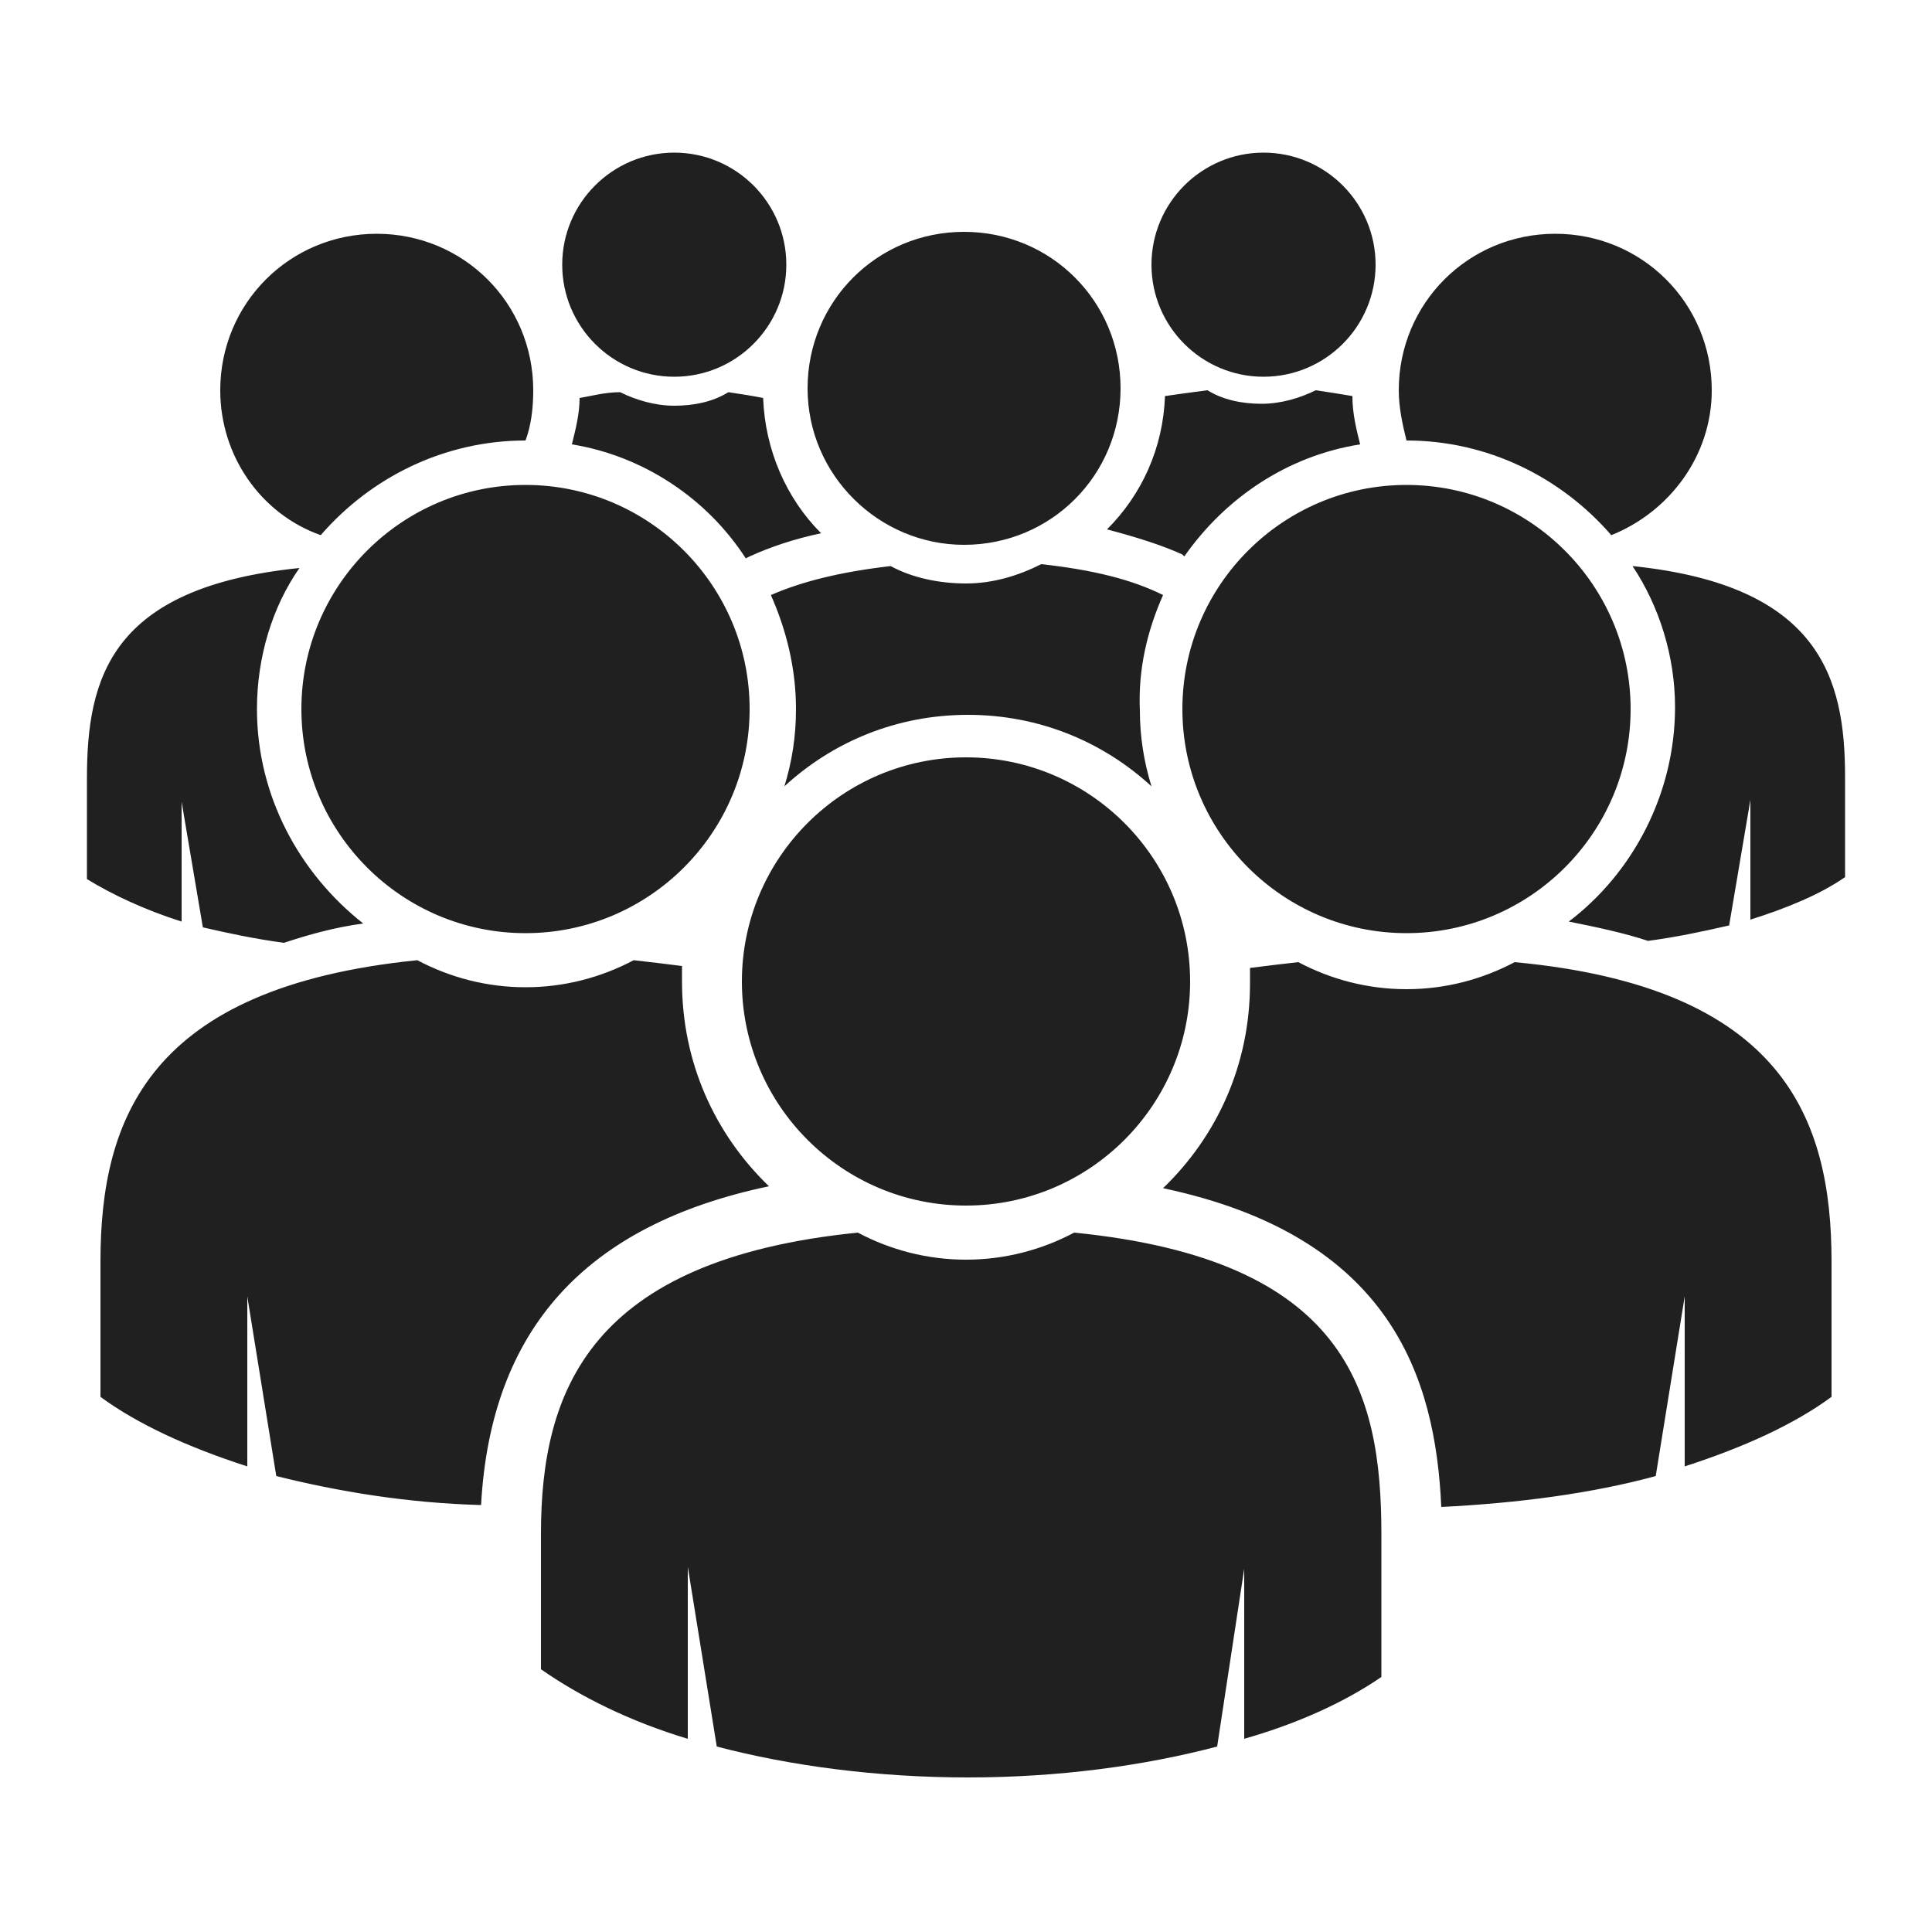
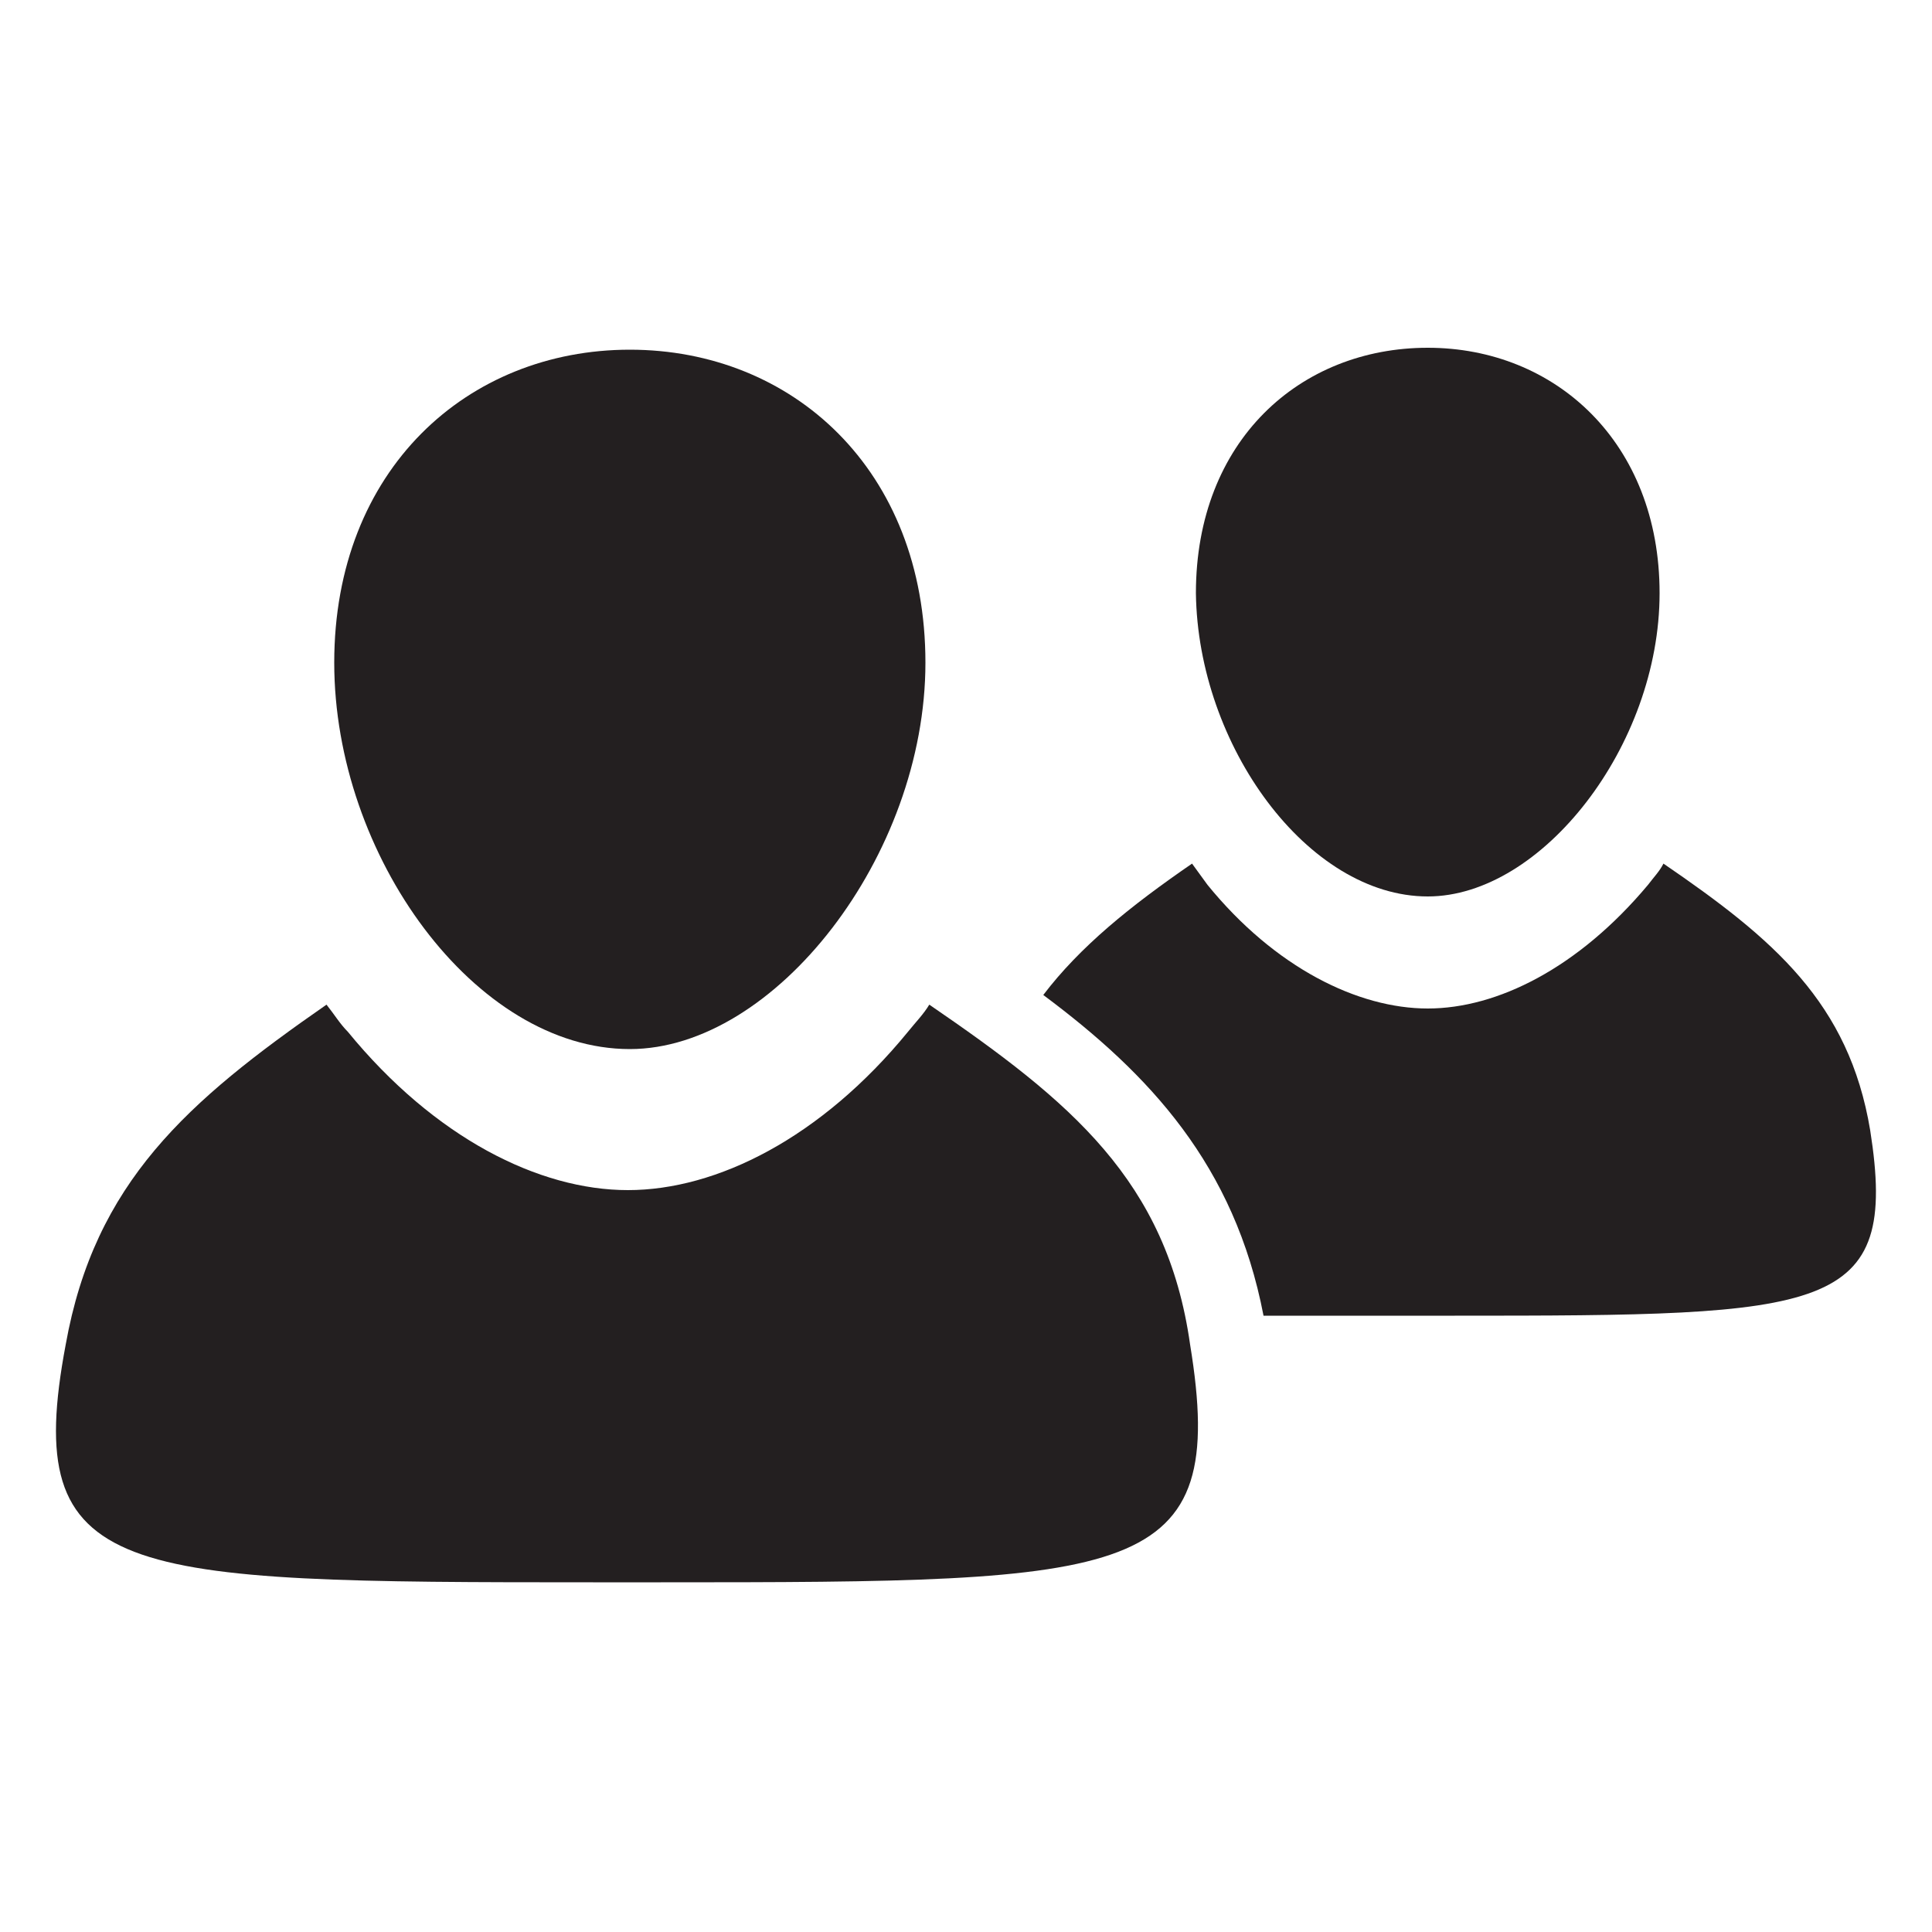
<svg xmlns="http://www.w3.org/2000/svg" version="1.1" id="Layer_1" x="0px" y="0px" viewBox="0 0 100 100" enable-background="new 0 0 100 100" xml:space="preserve">
-   <path id="XMLID_894_" fill="#202020" d="M59.6,13.7c0-3.2,2.6-5.8,5.8-5.8c3.2,0,5.8,2.6,5.8,5.8c0,3.2-2.6,5.8-5.8,5.8  C62.2,19.5,59.6,16.9,59.6,13.7z M61.2,28.7l0.1,0.1c2.1-3,5.3-5.2,9.1-5.8c-0.2-0.8-0.4-1.6-0.4-2.5c-0.6-0.1-1.2-0.2-1.9-0.3  c-0.8,0.4-1.8,0.7-2.8,0.7c-1,0-2-0.2-2.8-0.7c-0.8,0.1-1.5,0.2-2.2,0.3c-0.1,2.7-1.2,5.1-3,6.9C58.8,27.8,60.1,28.2,61.2,28.7z   M29.6,23c0.2-0.8,0.4-1.6,0.4-2.4c0.6-0.1,1.3-0.3,2.1-0.3c0.8,0.4,1.8,0.7,2.8,0.7c1,0,2-0.2,2.8-0.7c0.7,0.1,1.3,0.2,1.8,0.3  c0.1,2.7,1.2,5.2,3,7c-1.4,0.3-2.6,0.7-3.7,1.2l-0.2,0.1C36.6,25.8,33.3,23.6,29.6,23z M34.9,19.5c3.2,0,5.8-2.6,5.8-5.8  c0-3.2-2.6-5.8-5.8-5.8c-3.2,0-5.8,2.6-5.8,5.8C29.1,16.9,31.7,19.5,34.9,19.5z M71.5,79.4v7.4c-1.9,1.3-4.3,2.4-7.1,3.2v-8.8  L63,90.4c-3.8,1-8.2,1.6-12.9,1.6c-4.7,0-9.2-0.6-13-1.6l-1.5-9.3V90c-3-0.9-5.6-2.2-7.6-3.6v-7c0-7.4,2.5-14.2,16.4-15.6  c1.7,0.9,3.6,1.4,5.6,1.4c2,0,3.9-0.5,5.6-1.4C69.7,65.2,71.5,72,71.5,79.4z M50,39.2c-6.4,0-11.6,5.2-11.6,11.6  c0,6.4,5.2,11.6,11.6,11.6c6.4,0,11.6-5.2,11.6-11.6C61.6,44.4,56.4,39.2,50,39.2z M15.6,36.7c0-6.4,5.2-11.6,11.6-11.6  c6.4,0,11.6,5.2,11.6,11.6c0,6.4-5.2,11.6-11.6,11.6C20.8,48.3,15.6,43.1,15.6,36.7z M39.8,61.4c-2.8-2.7-4.5-6.4-4.5-10.6  c0-0.3,0-0.5,0-0.8c-0.8-0.1-1.6-0.2-2.5-0.3c-1.7,0.9-3.6,1.4-5.6,1.4c-2,0-3.9-0.5-5.6-1.4C7.7,51.1,5.2,57.9,5.2,65.3v7  c1.9,1.4,4.5,2.6,7.6,3.6v-8.8l1.5,9.3c3.2,0.8,6.8,1.4,10.6,1.5C25.4,68.8,30.3,63.4,39.8,61.4z M41.8,20.1c0-4.5,3.6-8.1,8.1-8.1  c4.5,0,8.1,3.6,8.1,8.1c0,4.5-3.6,8.1-8.1,8.1C45.5,28.2,41.8,24.6,41.8,20.1z M60.2,30.8c-1.6-0.8-3.6-1.3-6.3-1.6  c-1.2,0.6-2.5,1-3.9,1c-1.4,0-2.8-0.3-3.9-0.9c-2.6,0.3-4.6,0.8-6.2,1.5c0.8,1.8,1.3,3.8,1.3,5.9c0,1.4-0.2,2.7-0.6,4  c2.5-2.3,5.8-3.7,9.5-3.7c3.7,0,7,1.4,9.5,3.7c-0.4-1.3-0.6-2.6-0.6-3.9C58.9,34.6,59.4,32.6,60.2,30.8z M84.5,29.3  c9.7,1,11,5.8,11,10.9v5.2c-1.3,0.9-3,1.6-4.9,2.2v-6.2l-1.1,6.5c-1.3,0.3-2.7,0.6-4.2,0.8c-1.2-0.4-2.6-0.7-4.1-1  c3.3-2.5,5.5-6.6,5.5-11.1C86.7,34,85.9,31.4,84.5,29.3z M83.4,27.7c3-1.2,5.2-4.1,5.2-7.5c0-4.5-3.6-8.1-8.1-8.1  c-4.5,0-8.1,3.6-8.1,8.1c0,0.9,0.2,1.8,0.4,2.6C77,22.8,80.8,24.7,83.4,27.7z M13.3,36.7c0,4.5,2.2,8.5,5.5,11.1  c-1.5,0.2-2.9,0.6-4.1,1c-1.5-0.2-2.9-0.5-4.2-0.8l-1.1-6.5v6.2c-1.9-0.6-3.6-1.4-4.9-2.2v-5.2c0-5.2,1.2-9.9,11-10.9  C14.1,31.4,13.3,34,13.3,36.7z M27.2,22.8c0.3-0.8,0.4-1.7,0.4-2.6c0-4.5-3.6-8.1-8.1-8.1c-4.5,0-8.1,3.6-8.1,8.1  c0,3.4,2.1,6.4,5.2,7.5C19.2,24.7,23,22.8,27.2,22.8z M94.8,65.3v7c-1.9,1.4-4.5,2.6-7.6,3.6v-8.8l-1.5,9.3  c-3.3,0.9-7.1,1.4-11.1,1.6c-0.3-6.7-2.6-14-14.4-16.5c2.8-2.7,4.5-6.4,4.5-10.6c0-0.3,0-0.5,0-0.8c0.8-0.1,1.6-0.2,2.5-0.3  c1.7,0.9,3.6,1.4,5.6,1.4c2,0,3.9-0.5,5.6-1.4C92.3,51.1,94.8,57.9,94.8,65.3z M72.8,48.3c6.4,0,11.6-5.2,11.6-11.6  c0-6.4-5.2-11.6-11.6-11.6c-6.4,0-11.6,5.2-11.6,11.6C61.2,43.1,66.4,48.3,72.8,48.3z" />
+   <g>
+     <g>
+       <path fill="#231F20" d="M48.1,52c-0.3,0.5-0.7,0.9-1.1,1.4c-4.5,5.5-9.9,8.2-14.5,8.2s-10-2.7-14.5-8.2c-0.4-0.4-0.7-0.9-1.1-1.4    C9.7,57,4.9,61.2,3.4,69.6C1.1,81.8,6.1,81.9,30.7,81.9c0.6,0,1.2,0,1.8,0h0c0.6,0,1.2,0,1.7,0c24.6,0,29.4-0.1,27.4-12.3    C60.4,61.1,55.4,57,48.1,52z" />
+       <path fill="#231F20" d="M32.6,54.3c7.5,0,15.3-10,15.3-20S41,18.1,32.6,18.1c-8.4,0-15.3,6.2-15.3,16.2S24.6,54.3,32.6,54.3z" />
+     </g>
+     <g>
+       <path fill="#231F20" d="M75.3,68.1h-2.8c-2.7,0-5,0-7.1,0c-1.5-7.8-5.9-12.5-11.4-16.6c1.9-2.5,4.5-4.6,7.7-6.8    c0.3,0.4,0.5,0.7,0.8,1.1c3.5,4.3,7.8,6.4,11.4,6.4c3.6,0,7.8-2.1,11.4-6.4c0.3-0.4,0.6-0.7,0.8-1.1c5.7,3.9,9.6,7.2,10.7,13.8    C98.3,68,94.6,68.1,75.3,68.1z" />
+       <path fill="#231F20" d="M73.9,46.4c5.9,0,12-7.8,12-15.7c0-7.8-5.4-12.7-12-12.7c-6.6,0-12,4.8-12,12.7    C62,38.6,67.7,46.4,73.9,46.4z" />
+     </g>
+   </g>
</svg>
